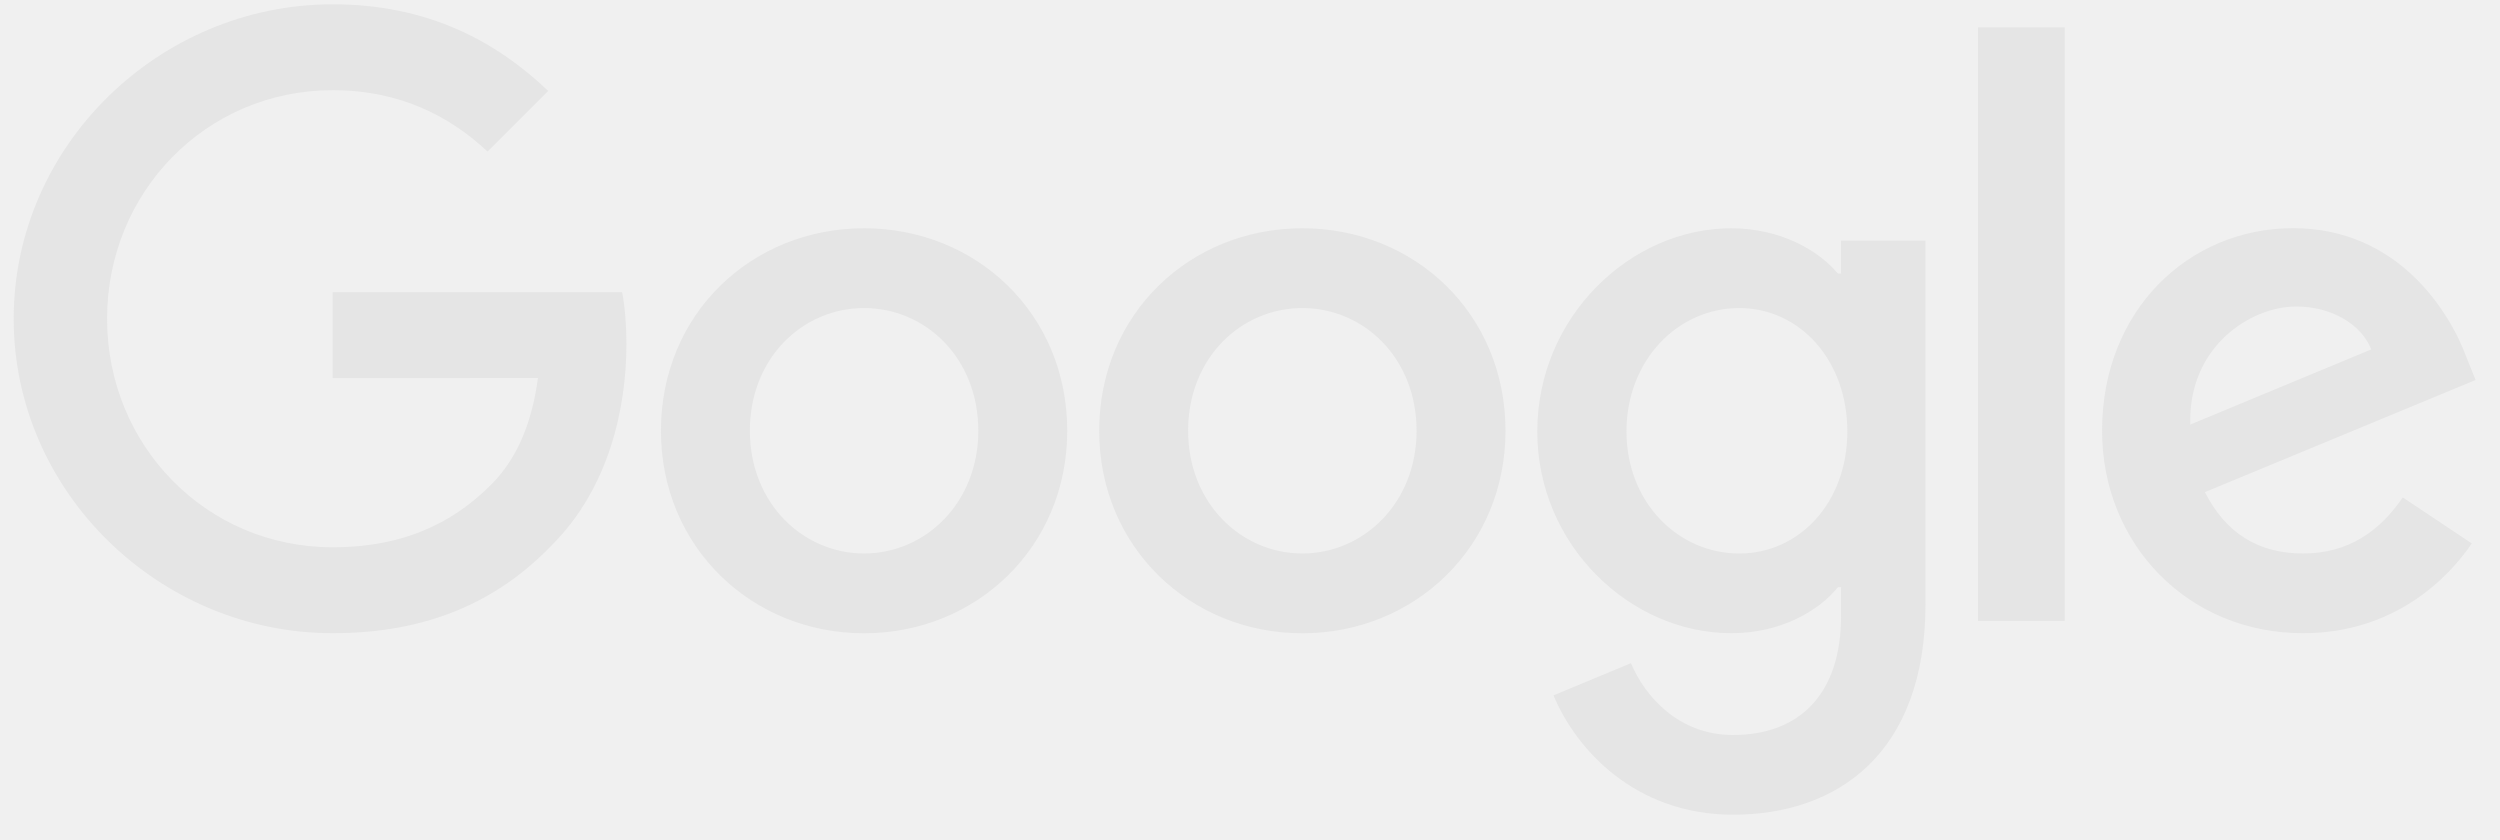
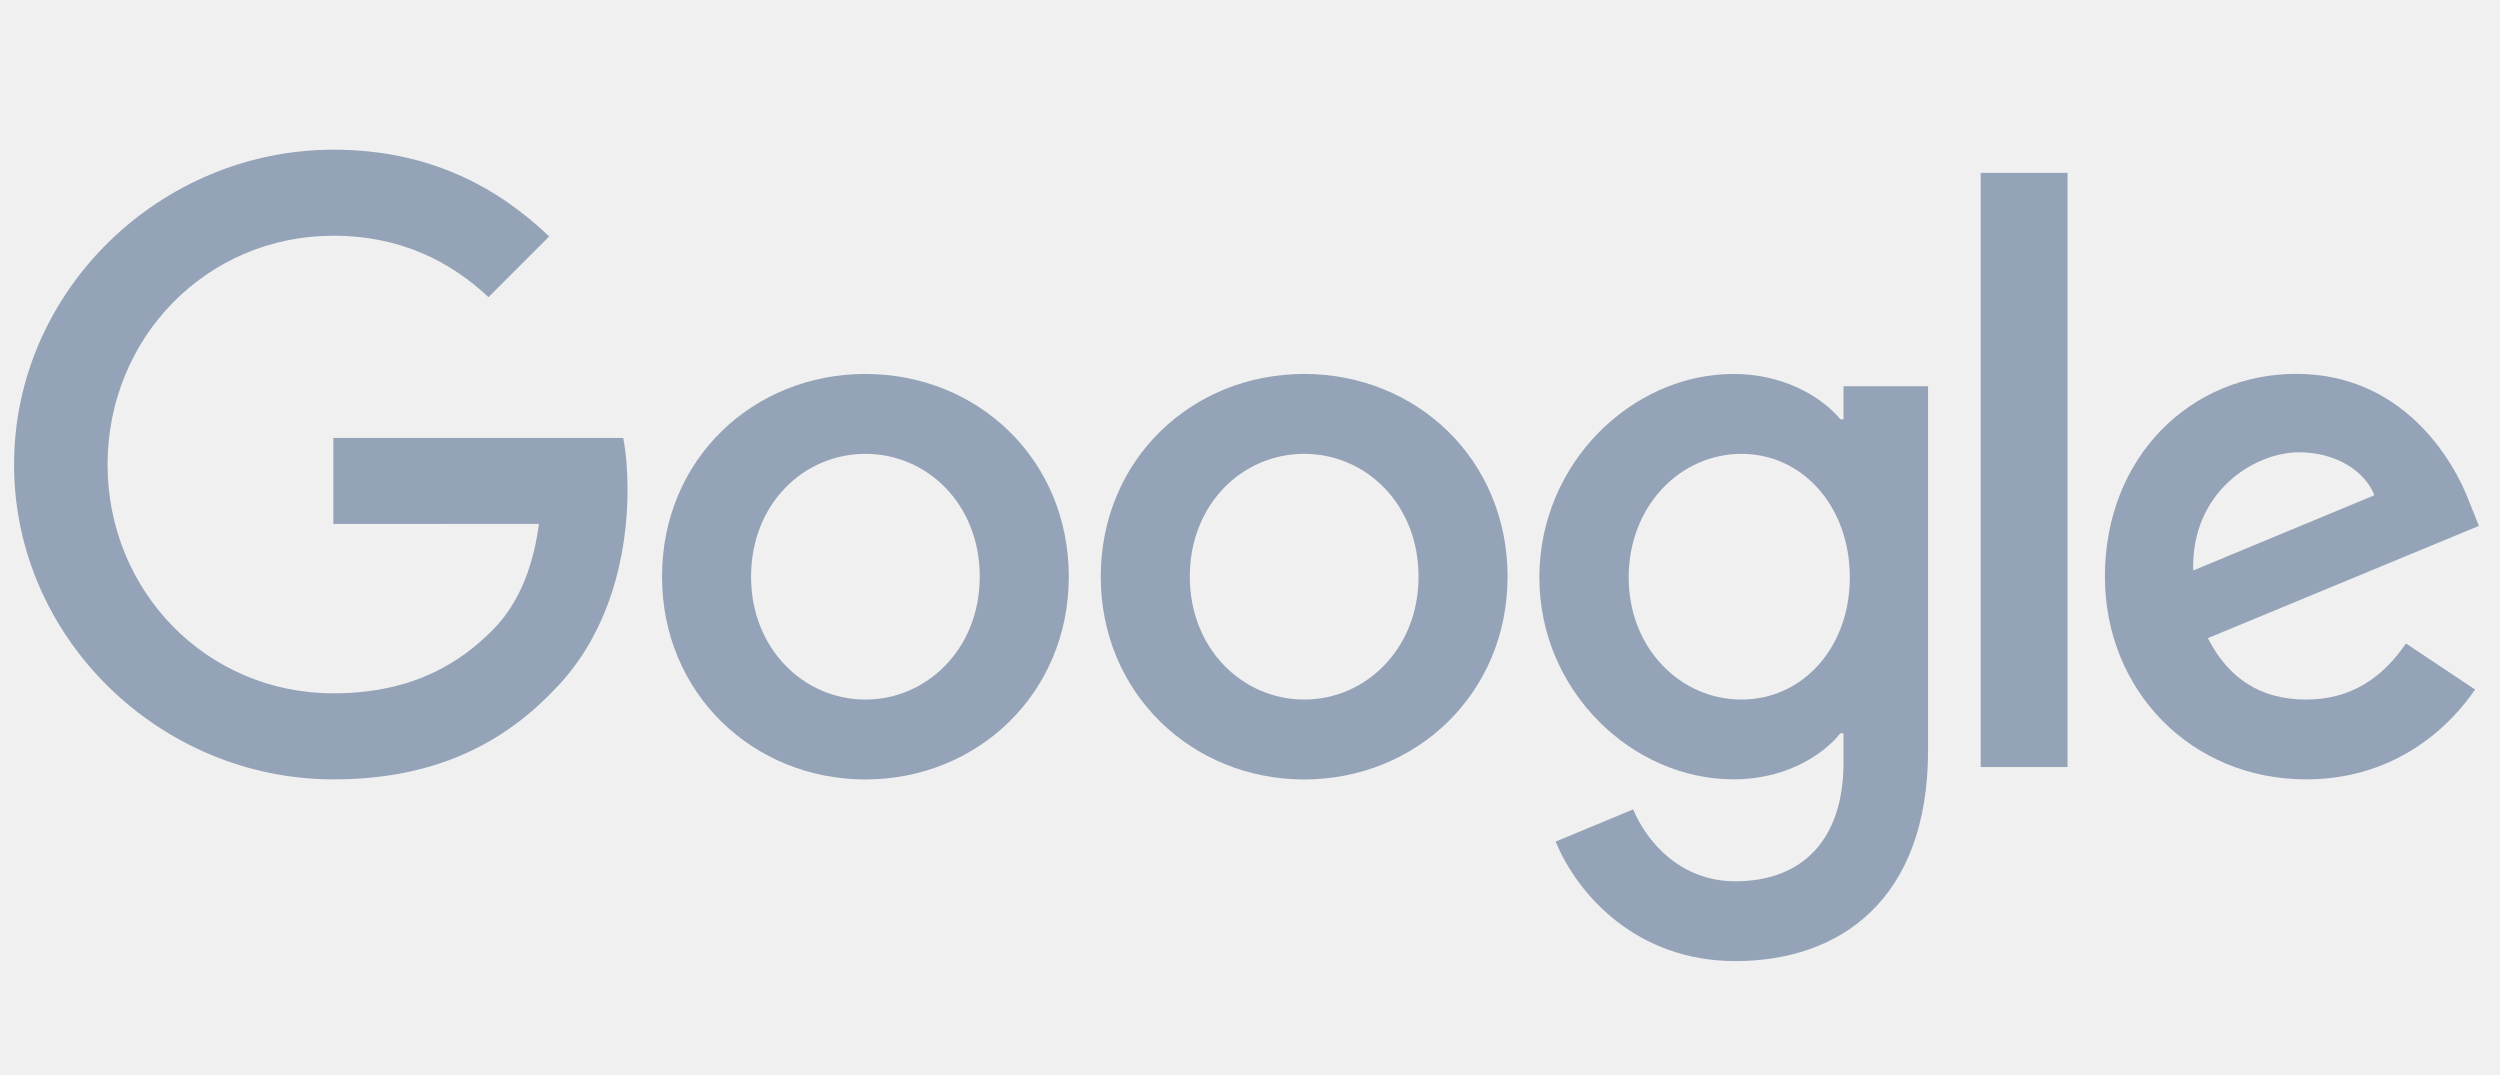
- <svg xmlns="http://www.w3.org/2000/svg" width="125" height="42" fill="none" viewBox="0 0 125 42">
-   <g clip-path="url(#a)">
-     <path fill="#E5E5E5" d="M53.362 21.539c0 5.83-4.56 10.125-10.158 10.125-5.597 0-10.157-4.296-10.157-10.125 0-5.871 4.56-10.126 10.157-10.126s10.158 4.255 10.158 10.126Zm-4.447 0c0-3.643-2.643-6.136-5.71-6.136-3.068 0-5.712 2.493-5.712 6.136 0 3.606 2.644 6.135 5.711 6.135 3.068 0 5.712-2.533 5.712-6.135Zm26.36 0c0 5.83-4.56 10.125-10.158 10.125-5.597 0-10.157-4.296-10.157-10.125 0-5.867 4.56-10.126 10.157-10.126s10.158 4.255 10.158 10.126Zm-4.447 0c0-3.643-2.643-6.136-5.71-6.136-3.068 0-5.712 2.493-5.712 6.136 0 3.606 2.644 6.135 5.711 6.135 3.068 0 5.712-2.533 5.712-6.135Zm25.447-9.514v18.178c0 7.478-4.41 10.532-9.623 10.532-4.908 0-7.862-3.282-8.976-5.966l3.872-1.612c.689 1.648 2.378 3.593 5.099 3.593 3.337 0 5.405-2.059 5.405-5.935V29.36h-.155c-.995 1.228-2.913 2.3-5.332 2.3-5.063 0-9.701-4.41-9.701-10.084 0-5.715 4.638-10.162 9.7-10.162 2.416 0 4.333 1.073 5.333 2.264h.155V12.03h4.223v-.004Zm-3.908 9.55c0-3.565-2.378-6.172-5.405-6.172-3.068 0-5.638 2.607-5.638 6.172 0 3.53 2.57 6.1 5.638 6.1 3.027 0 5.405-2.57 5.405-6.1Zm10.87-20.205v29.674H98.9V1.37h4.337Zm16.9 23.501 3.452 2.301c-1.114 1.648-3.799 4.488-8.437 4.488-5.752 0-10.048-4.447-10.048-10.126 0-6.021 4.333-10.125 9.551-10.125 5.254 0 7.824 4.181 8.664 6.441l.461 1.15-13.535 5.607c1.036 2.031 2.647 3.067 4.907 3.067 2.265 0 3.835-1.114 4.985-2.803Zm-10.623-3.643 9.048-3.757c-.497-1.265-1.995-2.146-3.757-2.146-2.26 0-5.405 1.995-5.291 5.903ZM16.63 18.905v-4.296h14.477c.141.748.214 1.634.214 2.593 0 3.223-.881 7.208-3.72 10.048-2.762 2.876-6.291 4.41-10.966 4.41C7.97 31.66.684 24.602.684 15.937.684 7.272 7.97.215 16.634.215c4.794 0 8.21 1.88 10.775 4.332l-3.032 3.031c-1.84-1.725-4.332-3.068-7.747-3.068-6.327 0-11.276 5.1-11.276 11.427 0 6.328 4.949 11.427 11.276 11.427 4.104 0 6.442-1.648 7.94-3.146 1.213-1.214 2.012-2.949 2.327-5.318l-10.267.005Z" />
+ <svg xmlns="http://www.w3.org/2000/svg" width="114" height="49" viewBox="0 0 114 49" fill="none">
+   <g clip-path="url(#clip0_7355_124065)">
+     <path d="M48.737 26.298C48.737 31.621 44.573 35.543 39.462 35.543C34.352 35.543 30.188 31.621 30.188 26.298C30.188 20.937 34.352 17.052 39.462 17.052C44.573 17.052 48.737 20.937 48.737 26.298ZM44.677 26.298C44.677 22.971 42.264 20.695 39.462 20.695C36.661 20.695 34.248 22.971 34.248 26.298C34.248 29.591 36.661 31.9 39.462 31.9C42.264 31.9 44.677 29.587 44.677 26.298Z" fill="#94A3B8" />
+     <path d="M68.745 26.298C68.745 31.621 64.581 35.543 59.47 35.543C54.36 35.543 50.195 31.621 50.195 26.298C50.195 20.941 54.36 17.052 59.47 17.052C64.581 17.052 68.745 20.937 68.745 26.298ZM64.685 26.298C64.685 22.971 62.272 20.695 59.47 20.695C56.669 20.695 54.255 22.971 54.255 26.298C54.255 29.591 56.669 31.9 59.47 31.9C62.272 31.9 64.685 29.587 64.685 26.298Z" fill="#94A3B8" />
+     <path d="M87.92 17.61V34.209C87.92 41.038 83.893 43.826 79.133 43.826C74.651 43.826 71.954 40.829 70.937 38.378L74.472 36.907C75.102 38.411 76.644 40.187 79.129 40.187C82.176 40.187 84.064 38.307 84.064 34.768V33.438H83.922C83.014 34.56 81.263 35.539 79.053 35.539C74.431 35.539 70.195 31.512 70.195 26.331C70.195 21.112 74.431 17.052 79.053 17.052C81.259 17.052 83.009 18.031 83.922 19.119H84.064V17.614H87.92V17.61ZM84.352 26.331C84.352 23.075 82.18 20.695 79.416 20.695C76.615 20.695 74.268 23.075 74.268 26.331C74.268 29.553 76.615 31.9 79.416 31.9C82.18 31.9 84.352 29.553 84.352 26.331Z" fill="#94A3B8" />
+     <path d="M94.28 7.881V34.977H90.32V7.881H94.28Z" fill="#94A3B8" />
+     <path d="M109.711 29.341L112.863 31.442C111.846 32.946 109.395 35.539 105.159 35.539C99.907 35.539 95.984 31.479 95.984 26.293C95.984 20.795 99.94 17.048 104.705 17.048C109.503 17.048 111.85 20.866 112.617 22.929L113.038 23.98L100.678 29.099C101.624 30.954 103.096 31.9 105.159 31.9C107.227 31.9 108.661 30.883 109.711 29.341ZM100.011 26.014L108.273 22.583C107.819 21.429 106.452 20.624 104.843 20.624C102.779 20.624 99.907 22.446 100.011 26.014Z" fill="#94A3B8" />
+     <path d="M15.201 23.892V19.97H28.42C28.549 20.653 28.616 21.462 28.616 22.337C28.616 25.28 27.811 28.919 25.218 31.512C22.696 34.139 19.474 35.539 15.206 35.539C7.294 35.539 0.641 29.095 0.641 21.183C0.641 13.271 7.294 6.826 15.206 6.826C19.582 6.826 22.701 8.544 25.043 10.782L22.275 13.55C20.596 11.974 18.319 10.749 15.201 10.749C9.424 10.749 4.905 15.405 4.905 21.183C4.905 26.96 9.424 31.616 15.201 31.616C18.949 31.616 21.083 30.112 22.451 28.744C23.559 27.636 24.289 26.052 24.576 23.888L15.201 23.892Z" fill="#94A3B8" />
  </g>
  <defs>
-     <clipPath id="a">
-       <path fill="#fff" d="M.52 0h124.174v42H.52z" />
+     <clipPath id="clip0_7355_124065">
+       <rect width="113" height="48" fill="white" transform="translate(0.5 0.647461)" />
    </clipPath>
  </defs>
</svg>
